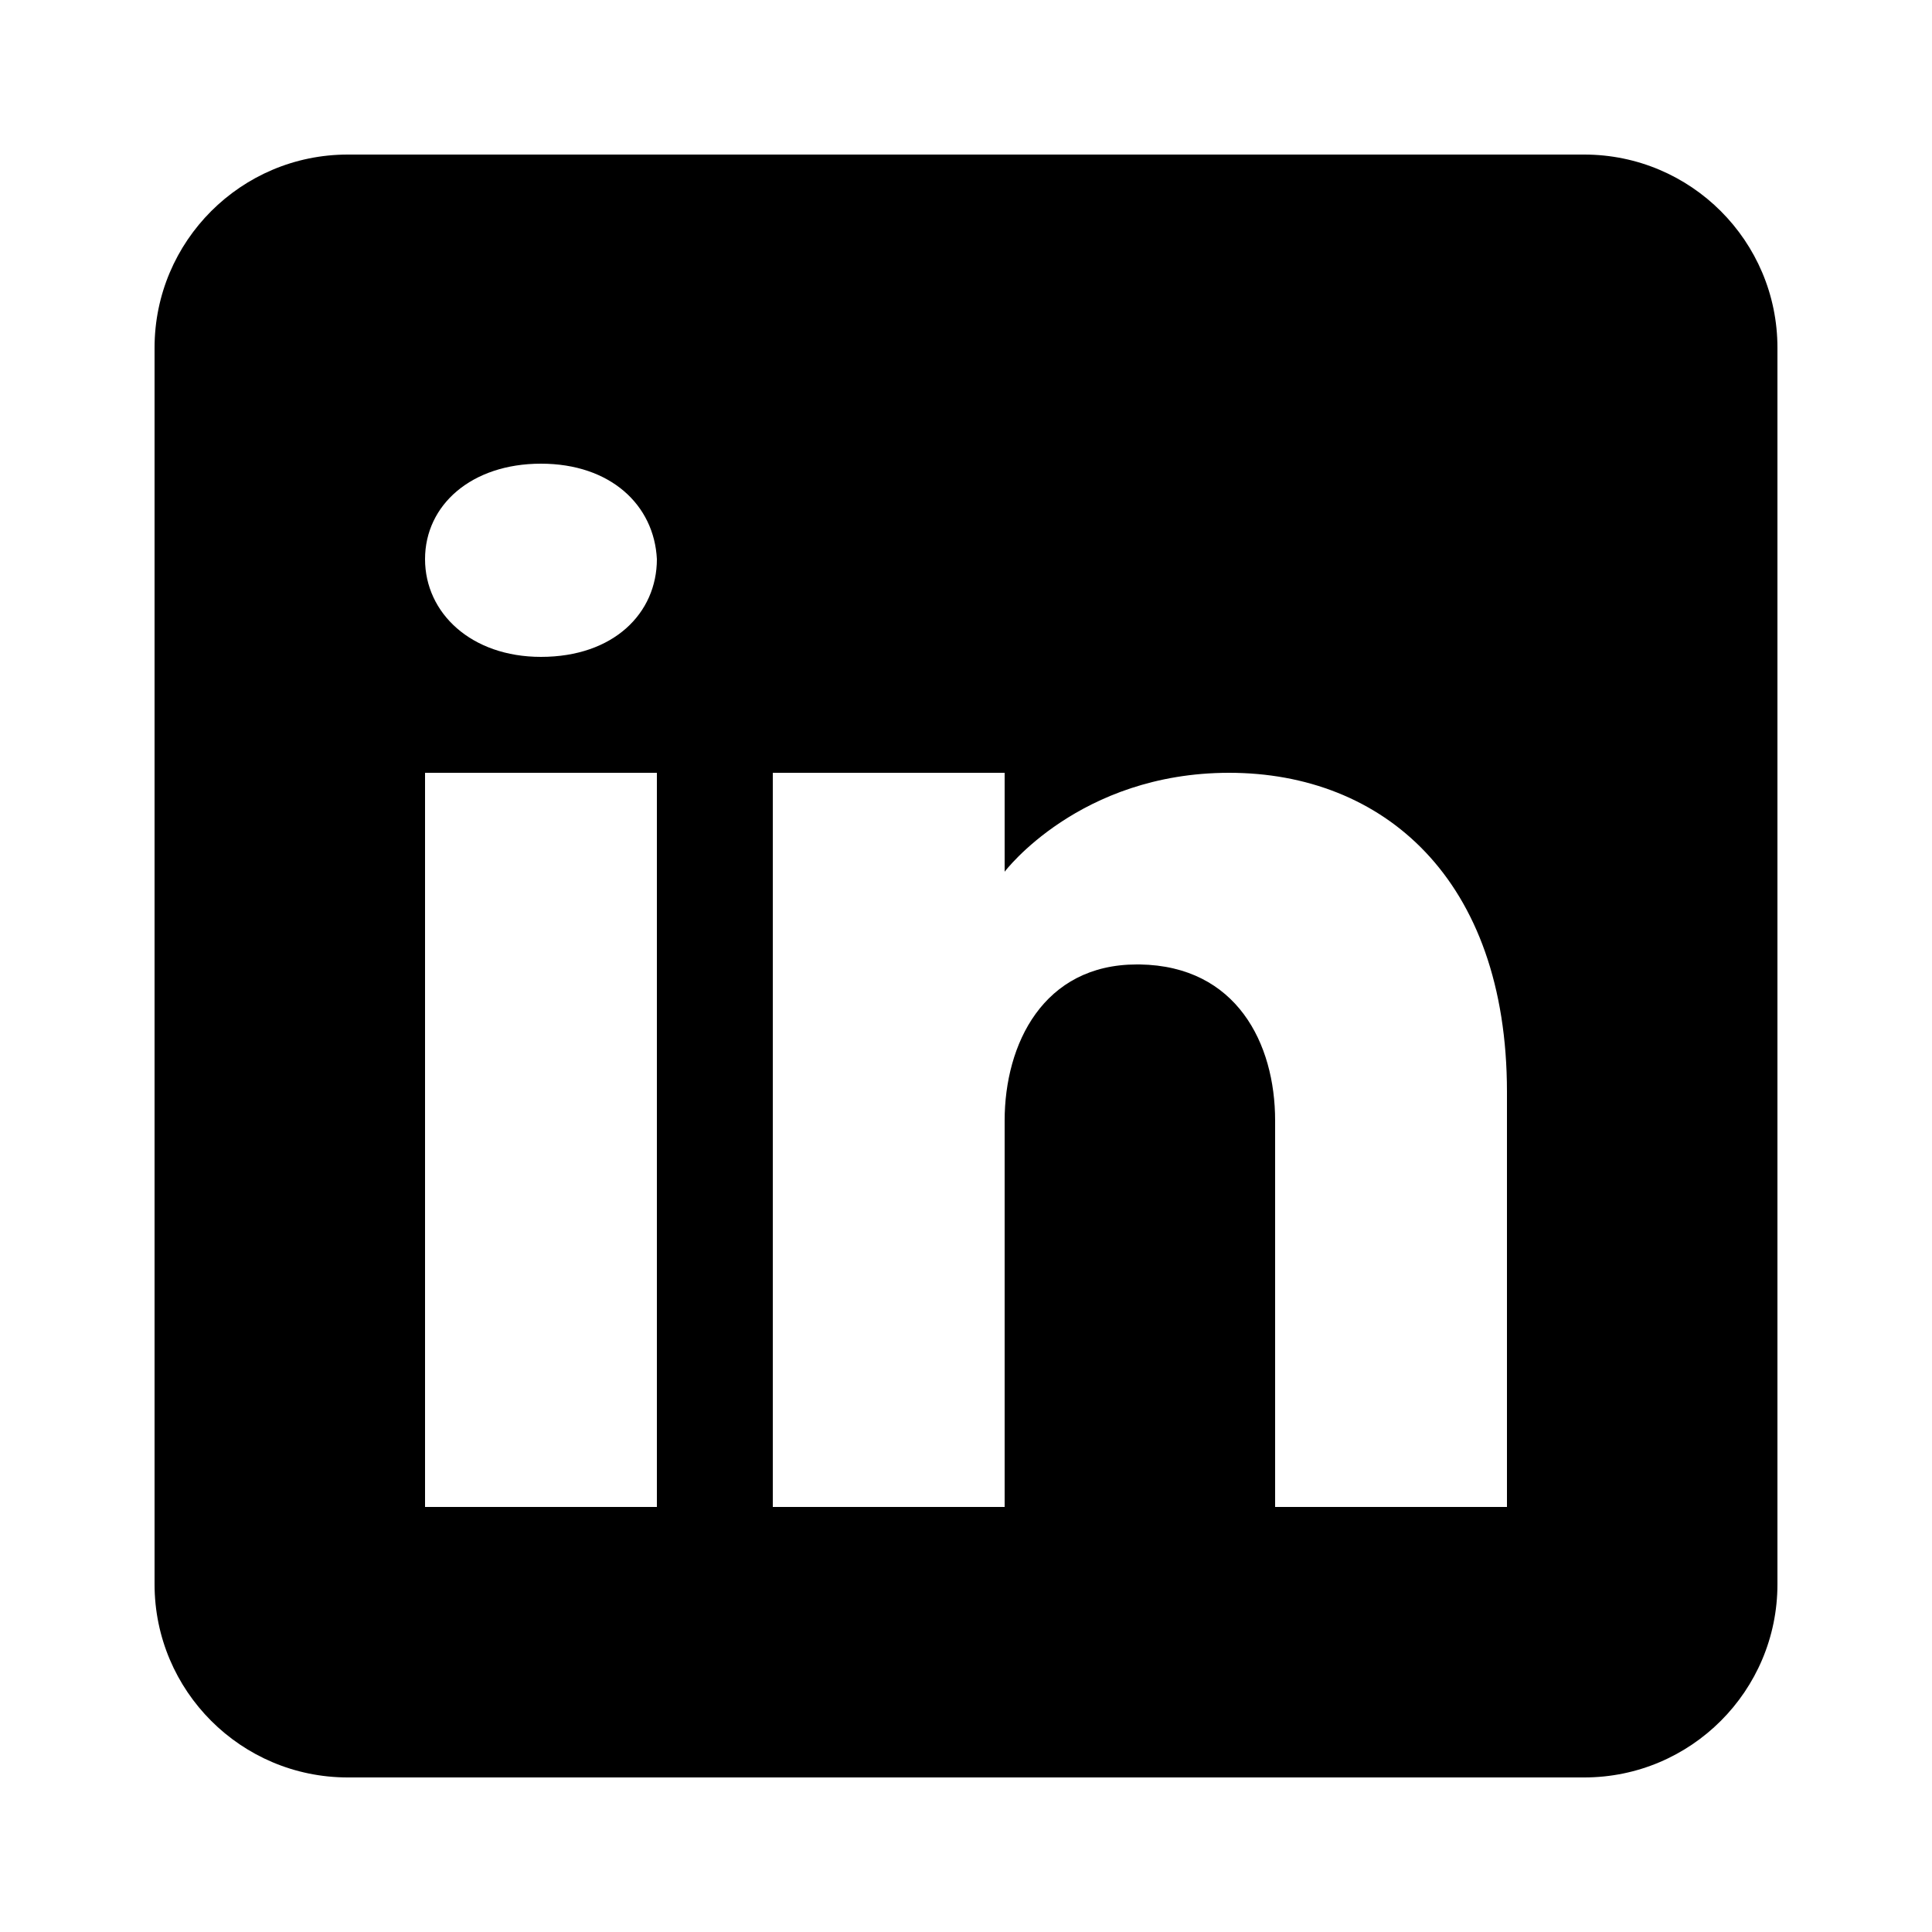
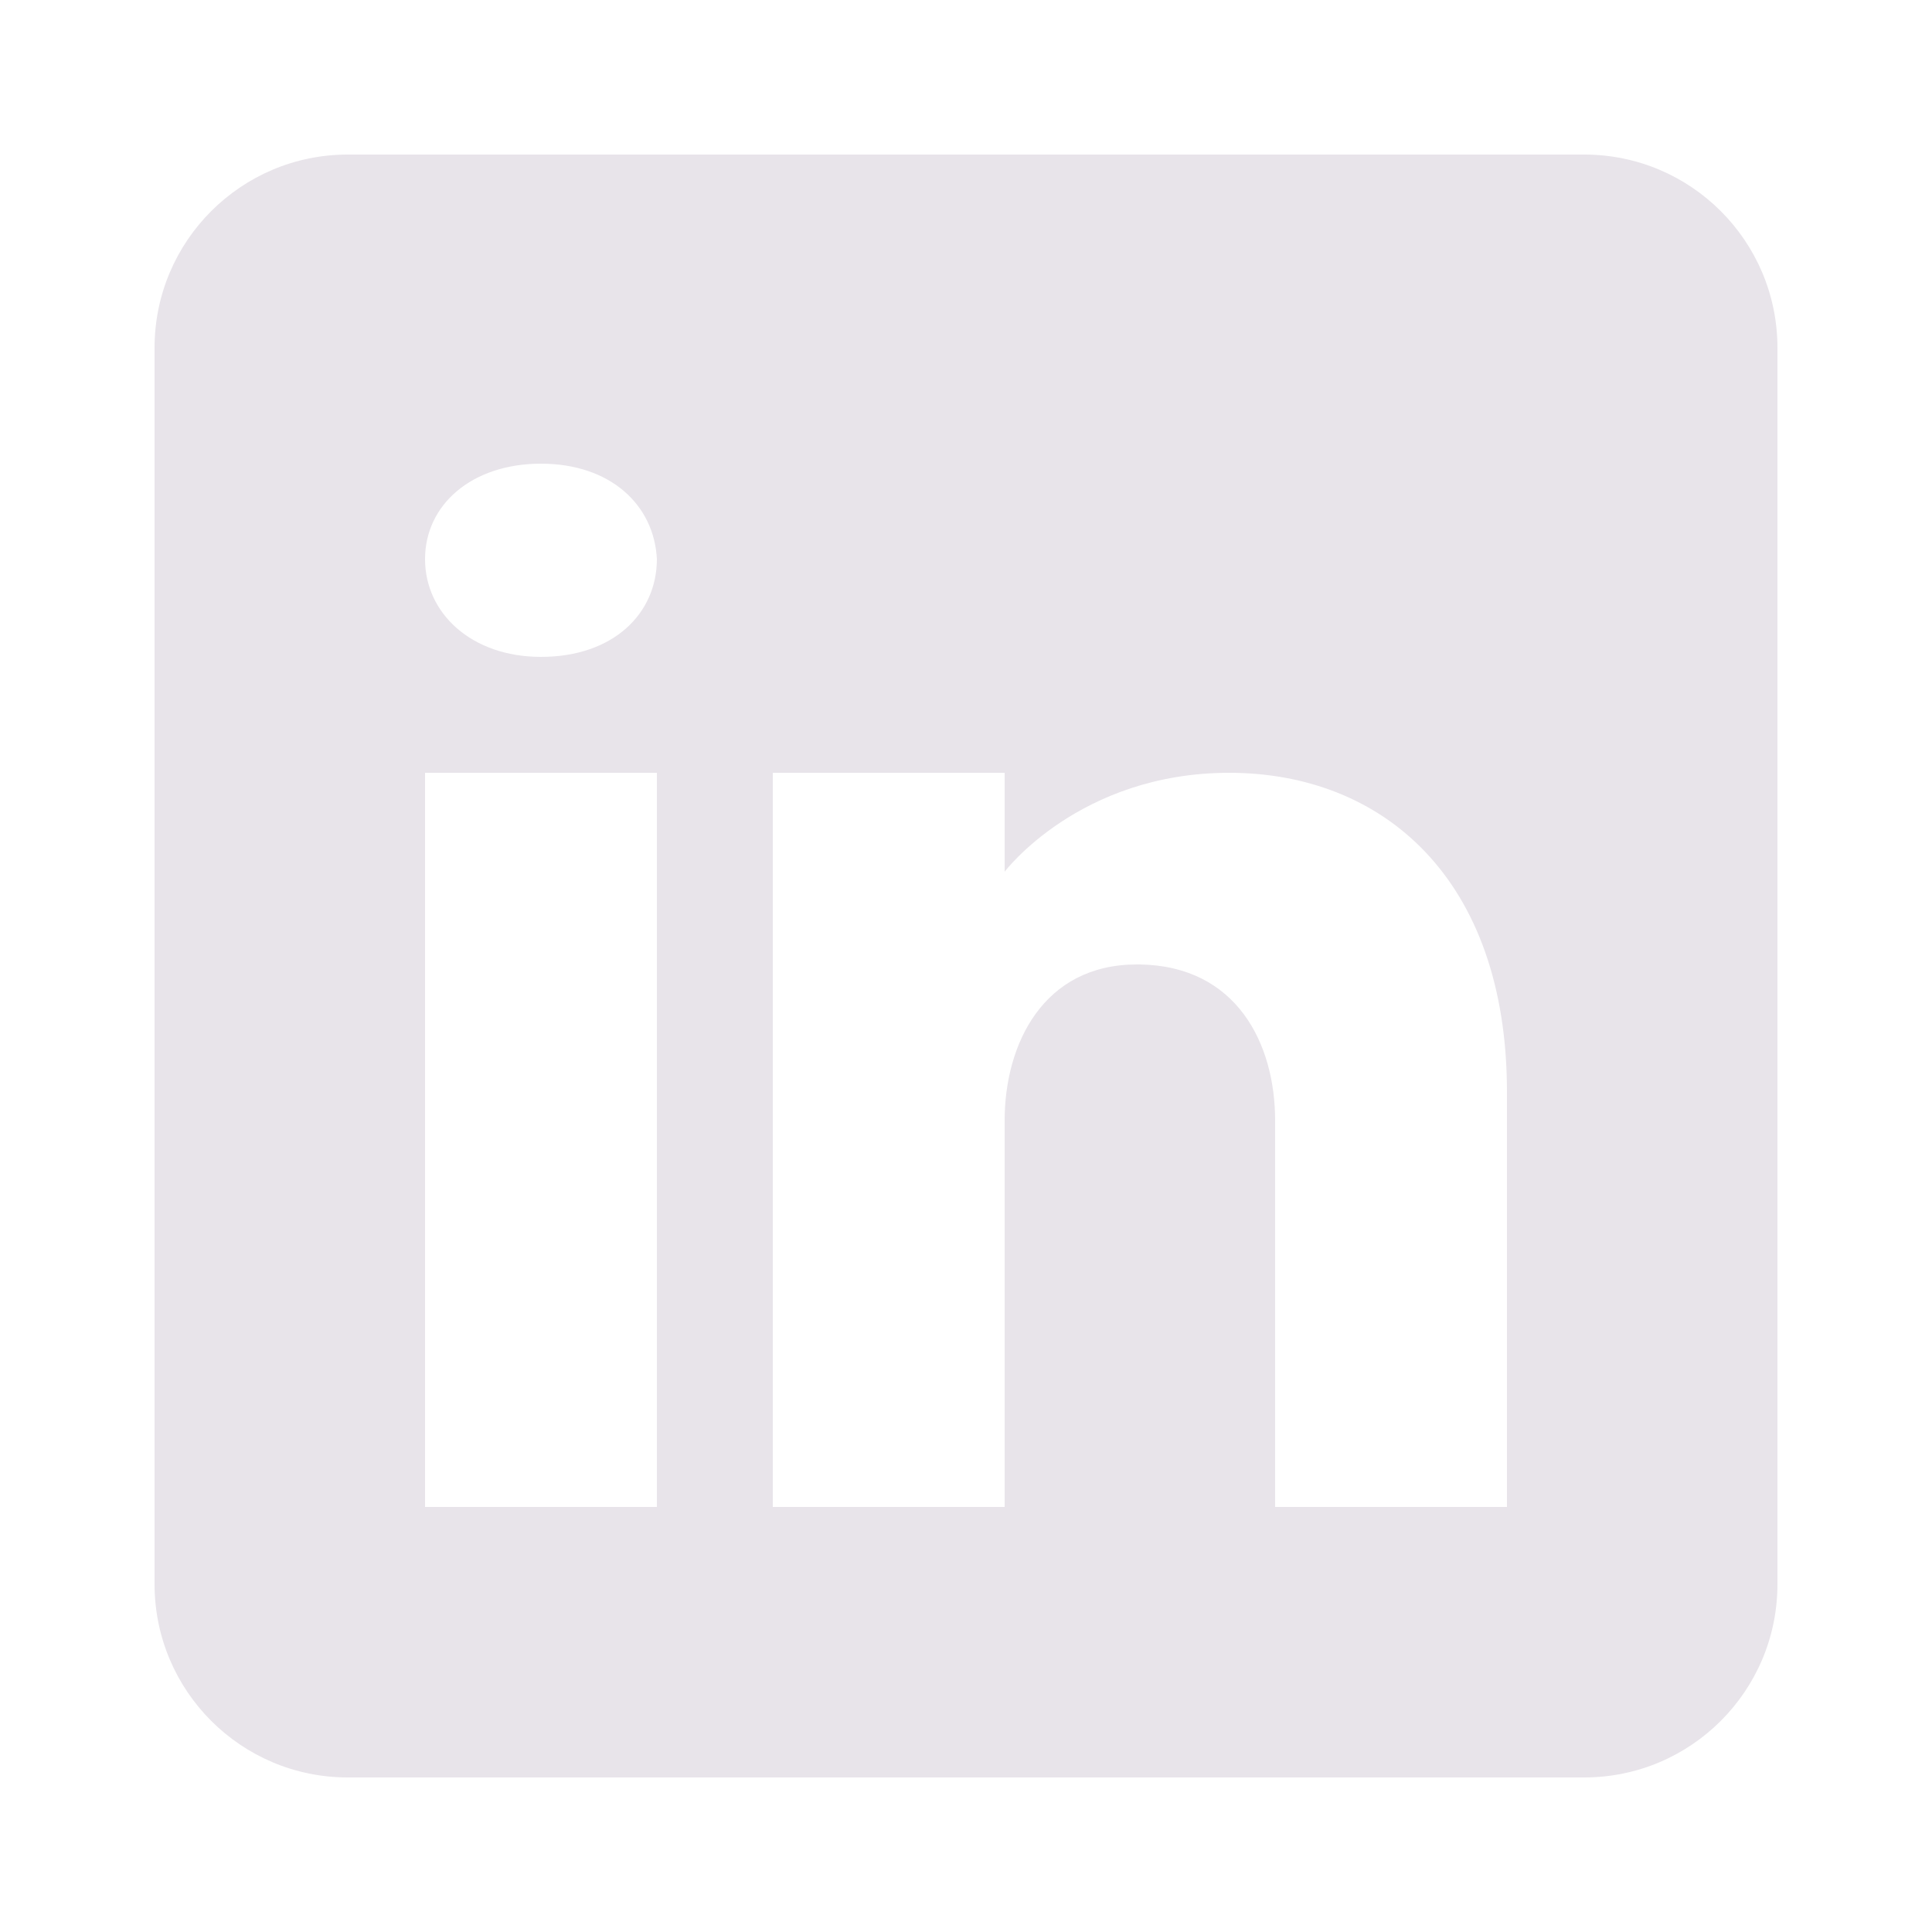
<svg xmlns="http://www.w3.org/2000/svg" viewBox="0 0 50 50" width="50px" height="50px">
-   <path d="M41,4H9C6.24,4,4,6.24,4,9v32c0,2.76,2.24,5,5,5h32c2.76,0,5-2.24,5-5V9C46,6.24,43.76,4,41,4z M17,20v19h-6V20H17z M11,14.47c0-1.4,1.2-2.47,3-2.47s2.93,1.07,3,2.47c0,1.4-1.12,2.53-3,2.53C12.2,17,11,15.87,11,14.47z M39,39h-6c0,0,0-9.26,0-10 c0-2-1-4-3.5-4.04h-0.08C27,24.96,26,27.02,26,29c0,0.91,0,10,0,10h-6V20h6v2.56c0,0,1.93-2.56,5.81-2.56 c3.97,0,7.19,2.73,7.19,8.26V39z" />
+   <path d="M41,4H9C6.24,4,4,6.24,4,9v32c0,2.76,2.24,5,5,5h32c2.76,0,5-2.24,5-5V9C46,6.24,43.76,4,41,4z M17,20v19h-6V20H17z M11,14.47c0-1.4,1.2-2.47,3-2.47s2.93,1.07,3,2.47c0,1.4-1.12,2.53-3,2.53C12.2,17,11,15.87,11,14.47z M39,39h-6c0,0,0-9.26,0-10 c0-2-1-4-3.5-4.04h-0.08C27,24.96,26,27.02,26,29c0,0.91,0,10,0,10h-6V20h6v2.56c0,0,1.93-2.56,5.81-2.56 c3.97,0,7.19,2.73,7.19,8.26V39z" fill="#e8e4ea" />
</svg>
